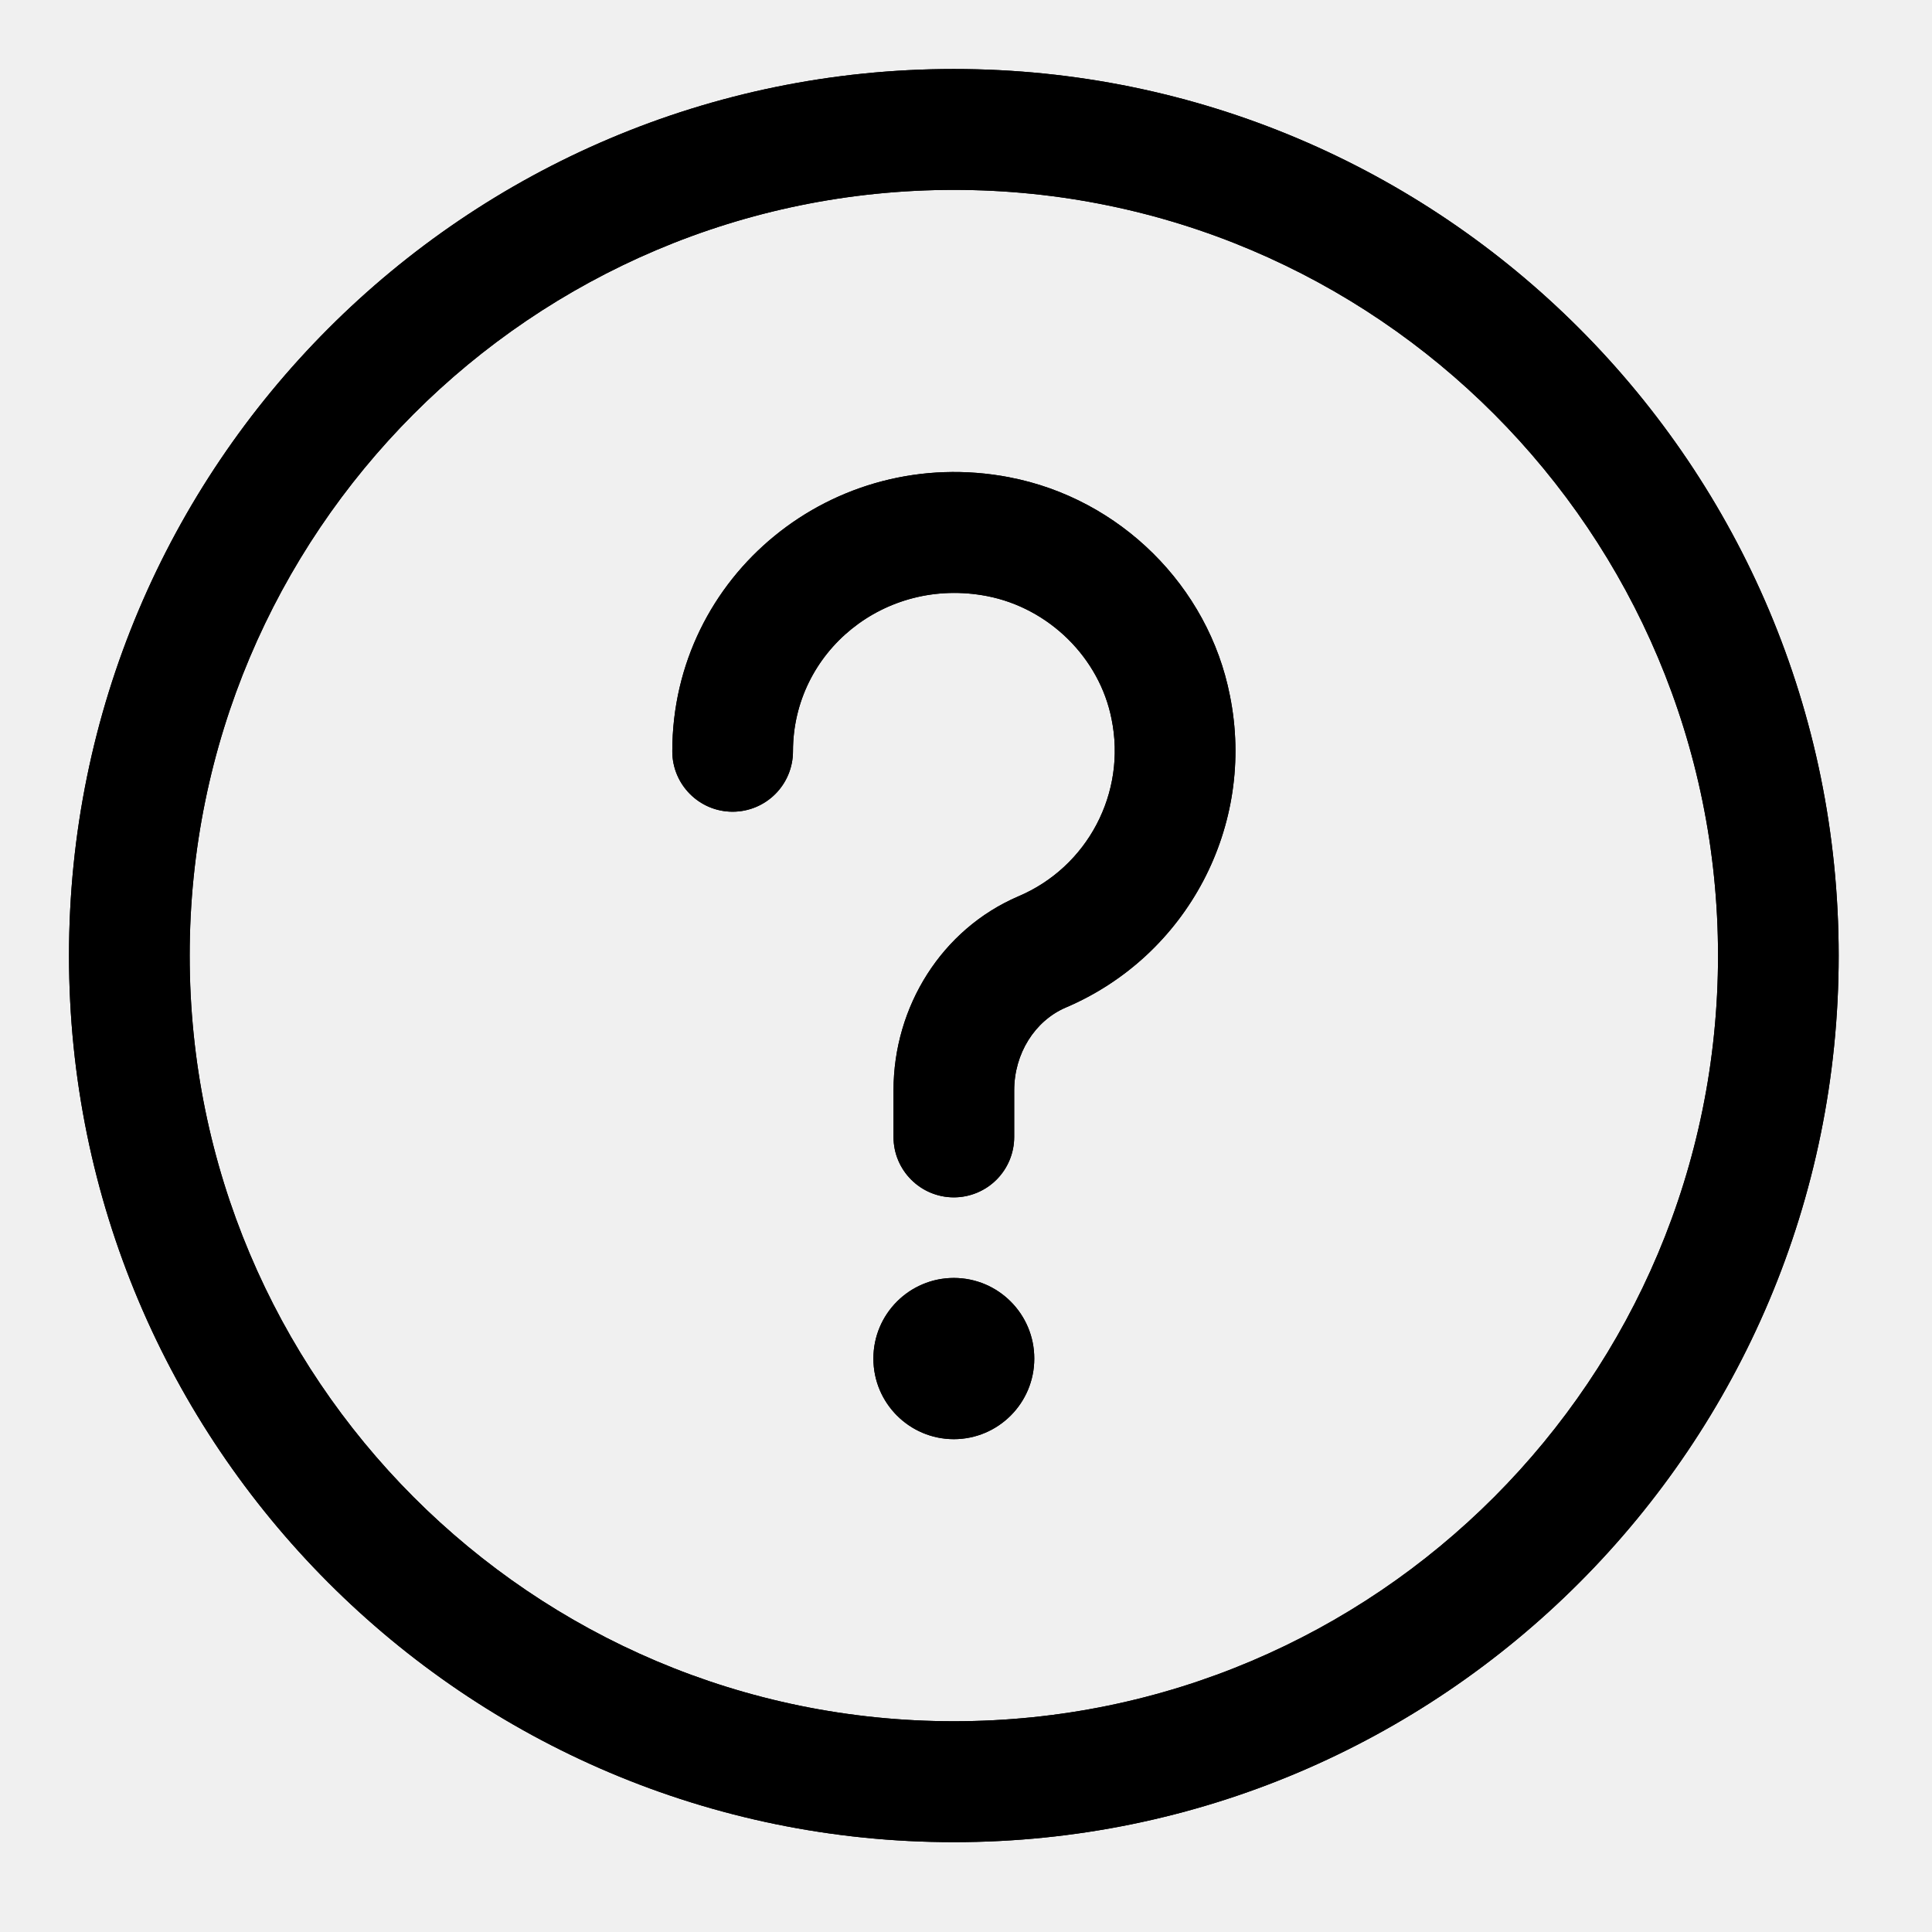
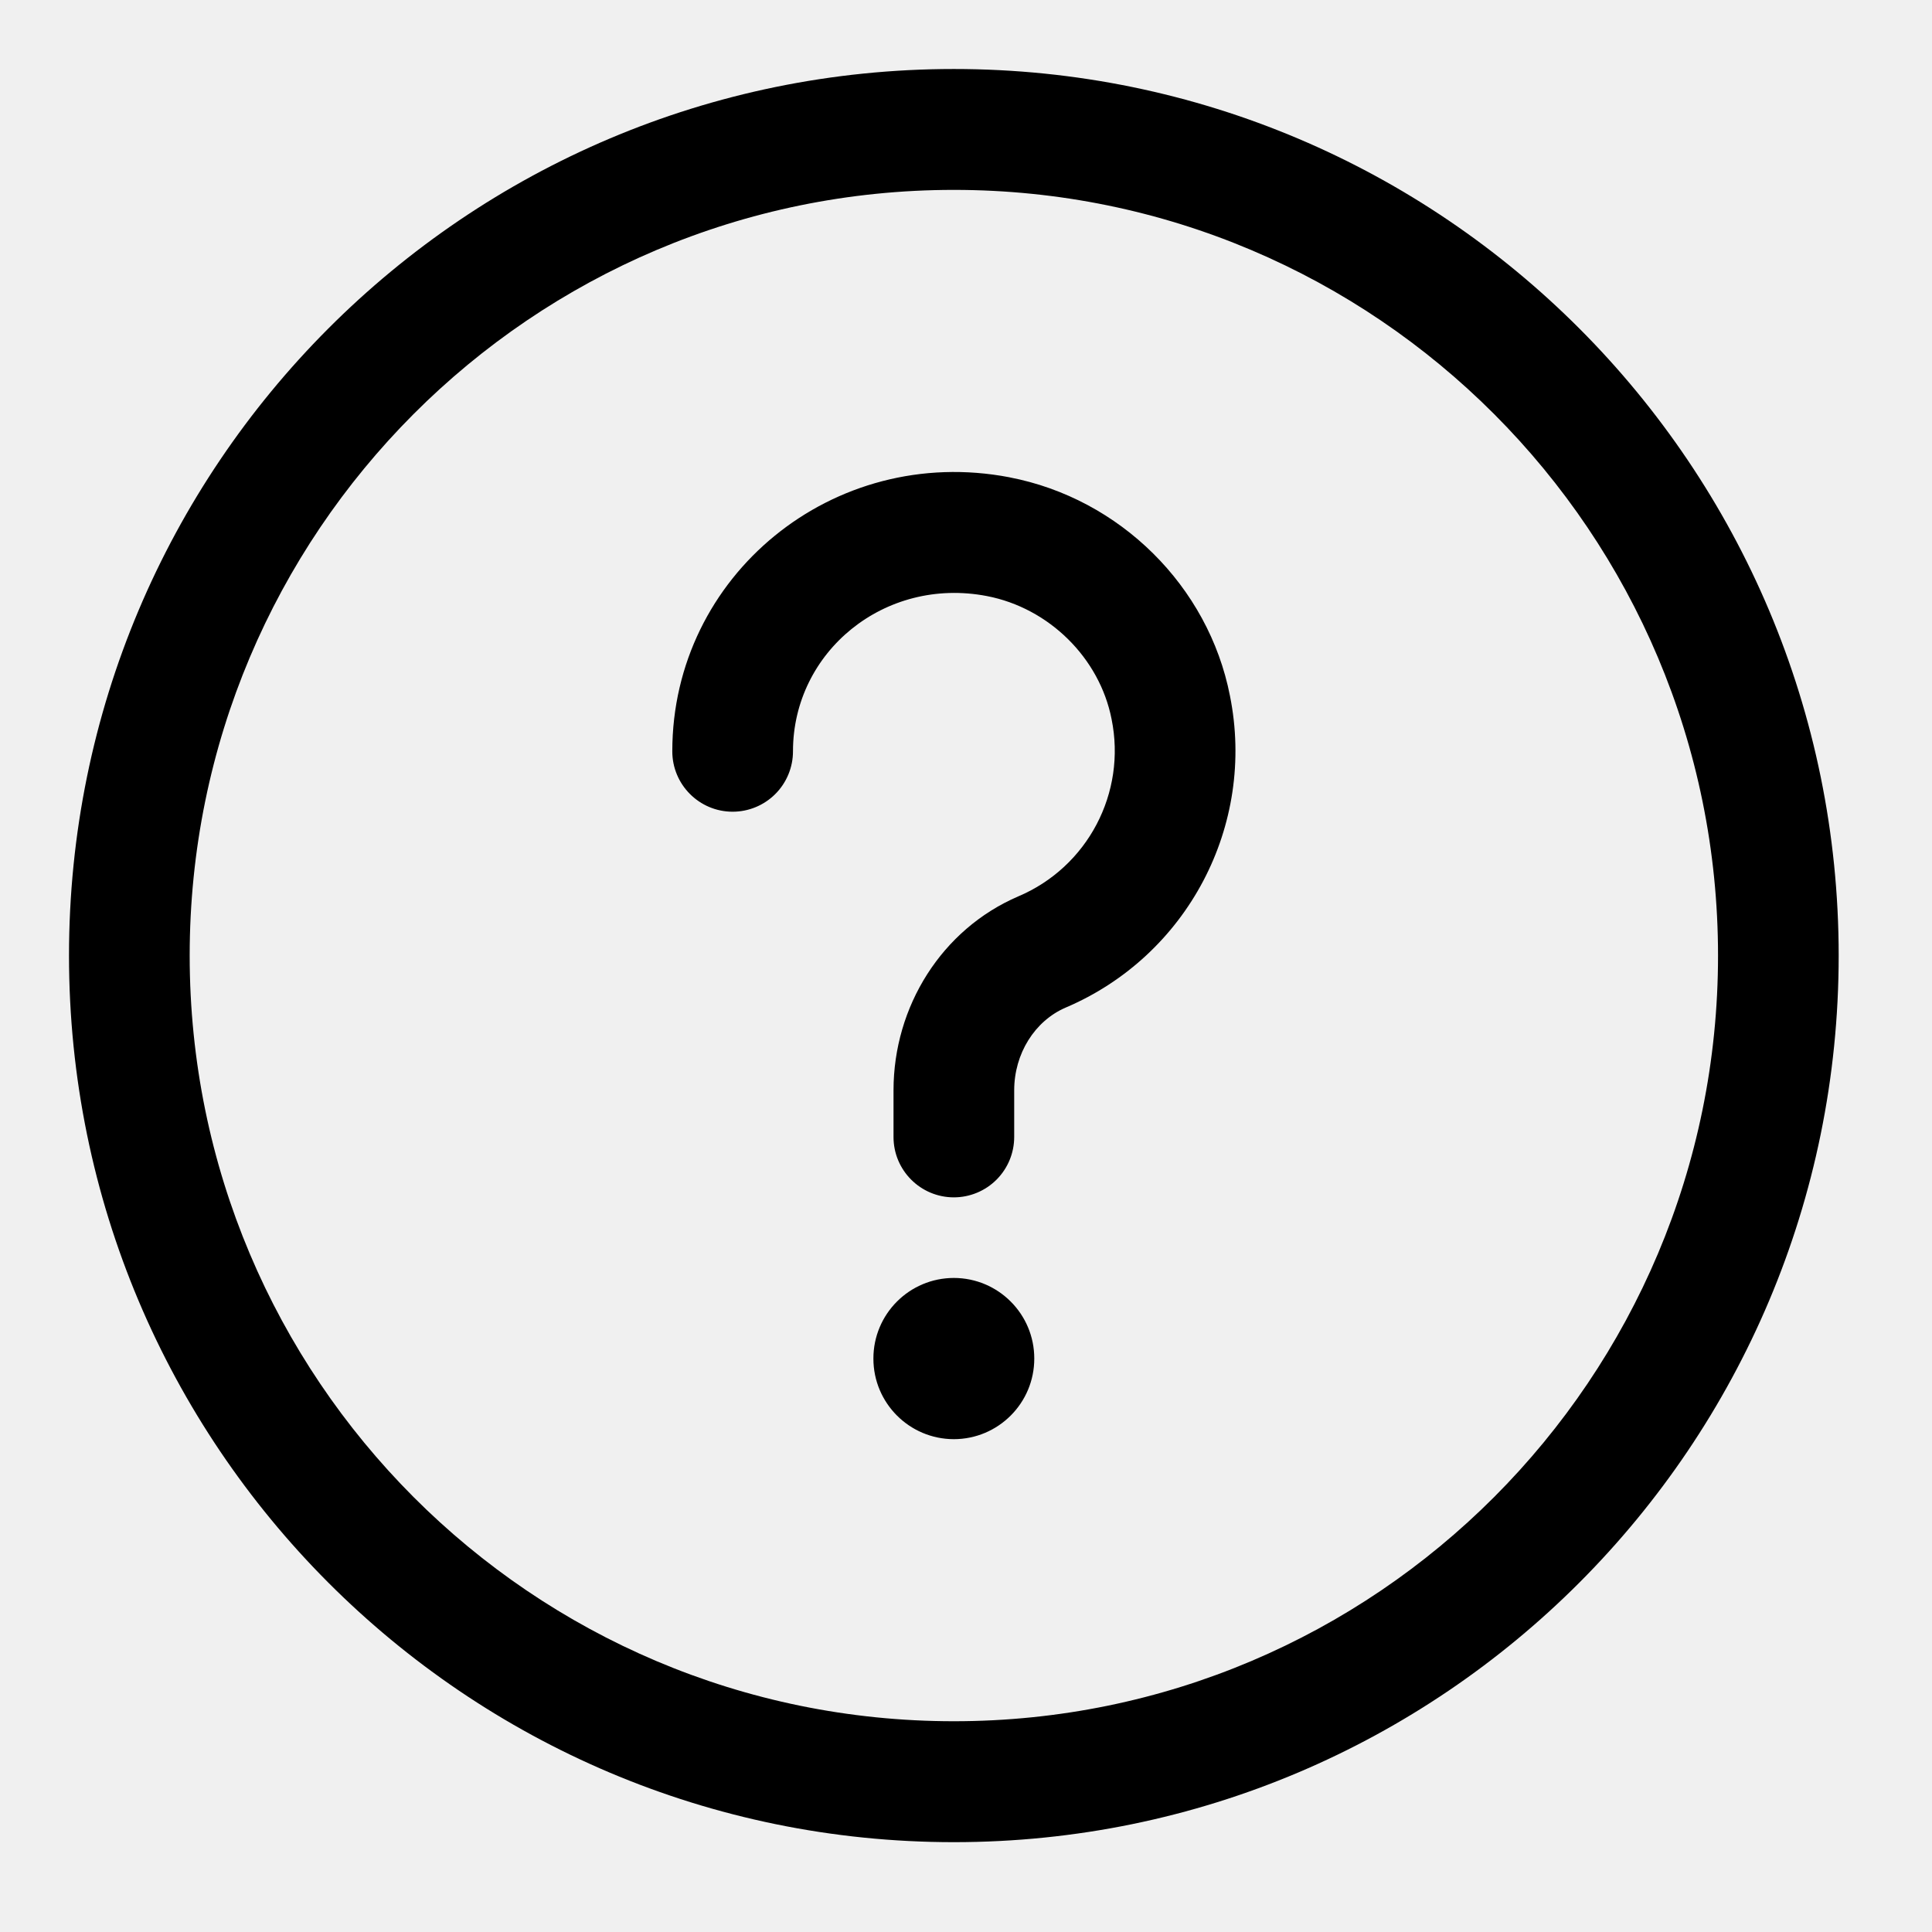
<svg xmlns="http://www.w3.org/2000/svg" xmlns:xlink="http://www.w3.org/1999/xlink" width="56" height="56" viewBox="0 0 56 56">
  <defs>
    <path d="M25.648 0c14.164 0 25.647 11.505 25.647 25.698 0 14.192-11.483 25.698-25.647 25.698C11.483 51.396 0 39.89 0 25.698 0 11.505 11.483 0 25.648 0zm0 3.504c-12.234 0-22.15 9.937-22.15 22.194s9.916 22.193 22.15 22.193c12.233 0 22.15-9.936 22.15-22.193 0-12.257-9.917-22.194-22.15-22.194zm0 31.538a2.334 2.334 0 012.331 2.337 2.334 2.334 0 01-2.331 2.336 2.334 2.334 0 01-2.332-2.336 2.334 2.334 0 012.332-2.337zm1.615-23.206c3.198.615 5.764 3.153 6.387 6.329a8.088 8.088 0 01-4.76 9.04c-.898.386-1.493 1.337-1.493 2.398v1.351a1.75 1.75 0 01-1.75 1.752 1.75 1.75 0 01-1.748-1.752v-1.35c0-2.433 1.4-4.668 3.612-5.62a4.584 4.584 0 002.708-5.143c-.348-1.769-1.812-3.217-3.614-3.564-2.967-.57-5.62 1.618-5.62 4.498a1.75 1.75 0 01-1.75 1.753 1.75 1.75 0 01-1.748-1.753c0-5.084 4.657-8.922 9.776-7.94z" id="question-line__a" />
  </defs>
  <g fill="none" fill-rule="evenodd">
    <path d="M0 0h56v56H0z" />
    <g transform="translate(2 2)">
-       <mask id="question-line__b" fill="#fff">
+       <mask id="question-line__b" fill="transparent">
        <use xlink:href="#question-line__a" />
      </mask>
      <use fill="currentColor" fill-rule="nonzero" xlink:href="#question-line__a" />
      <path fill="currentColor" mask="url(#question-line__b)" d="M-2.332-2.336h55.958v56.068H-2.332z" />
    </g>
  </g>
</svg>
